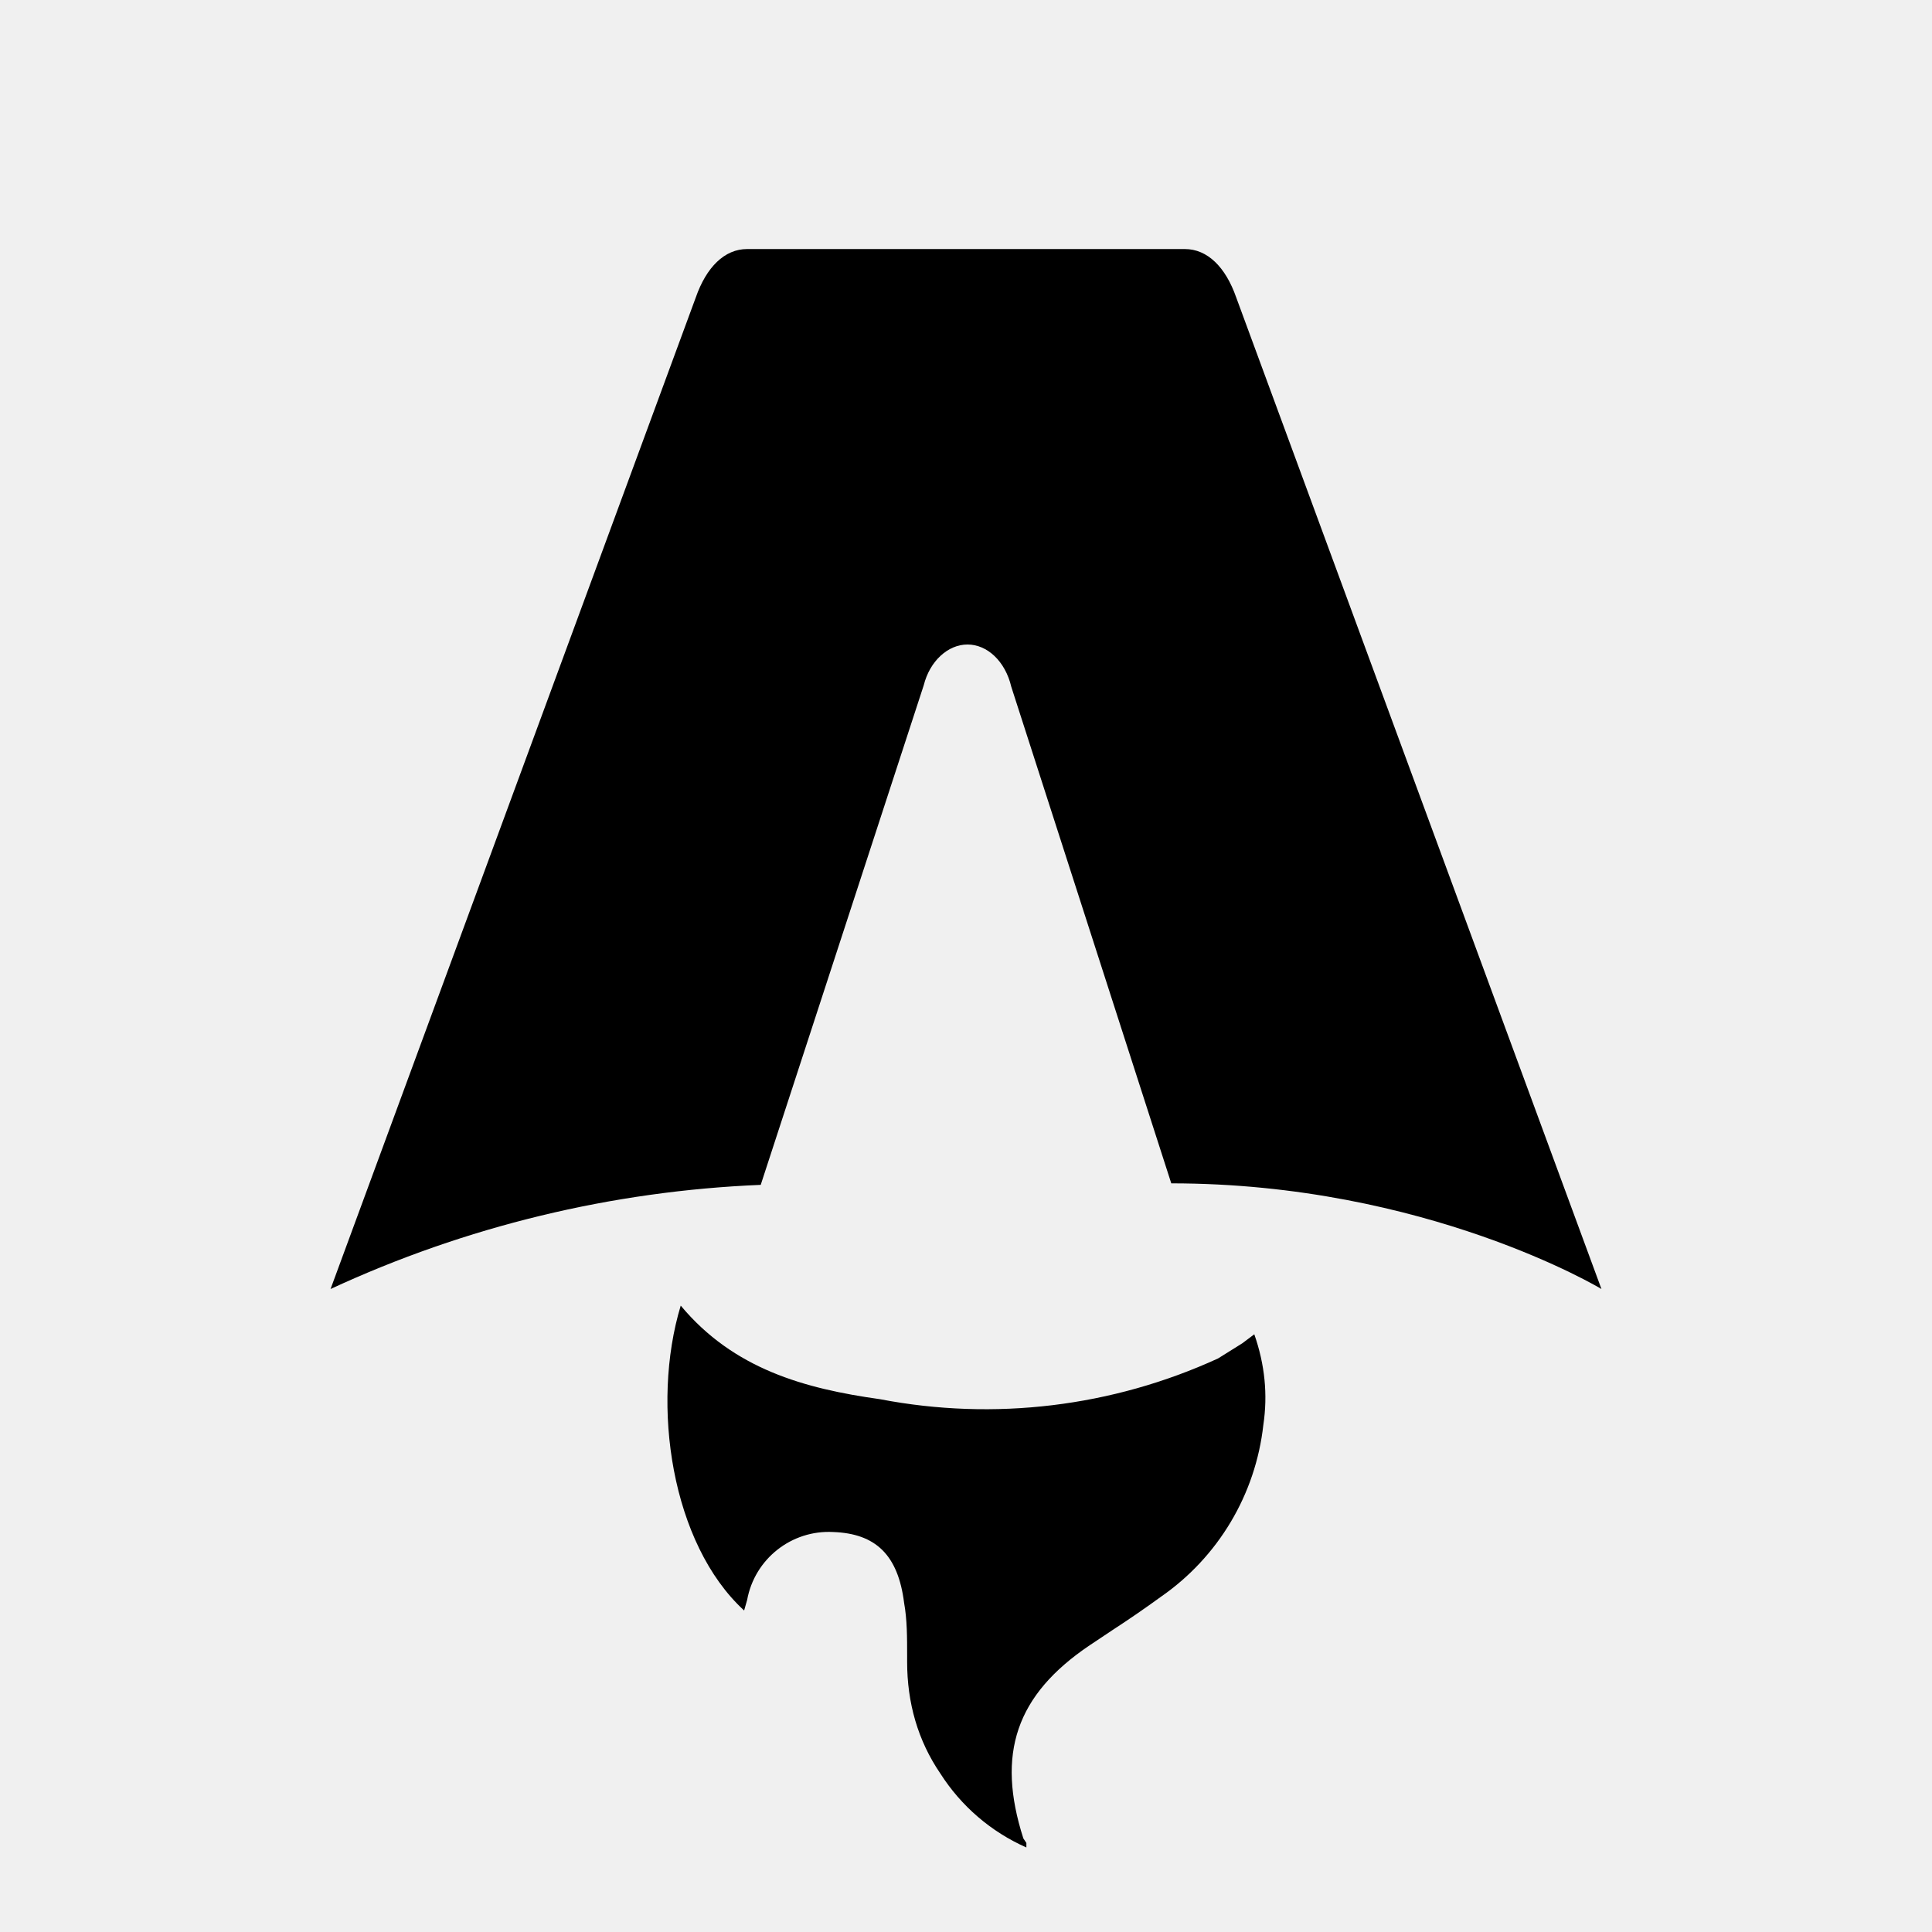
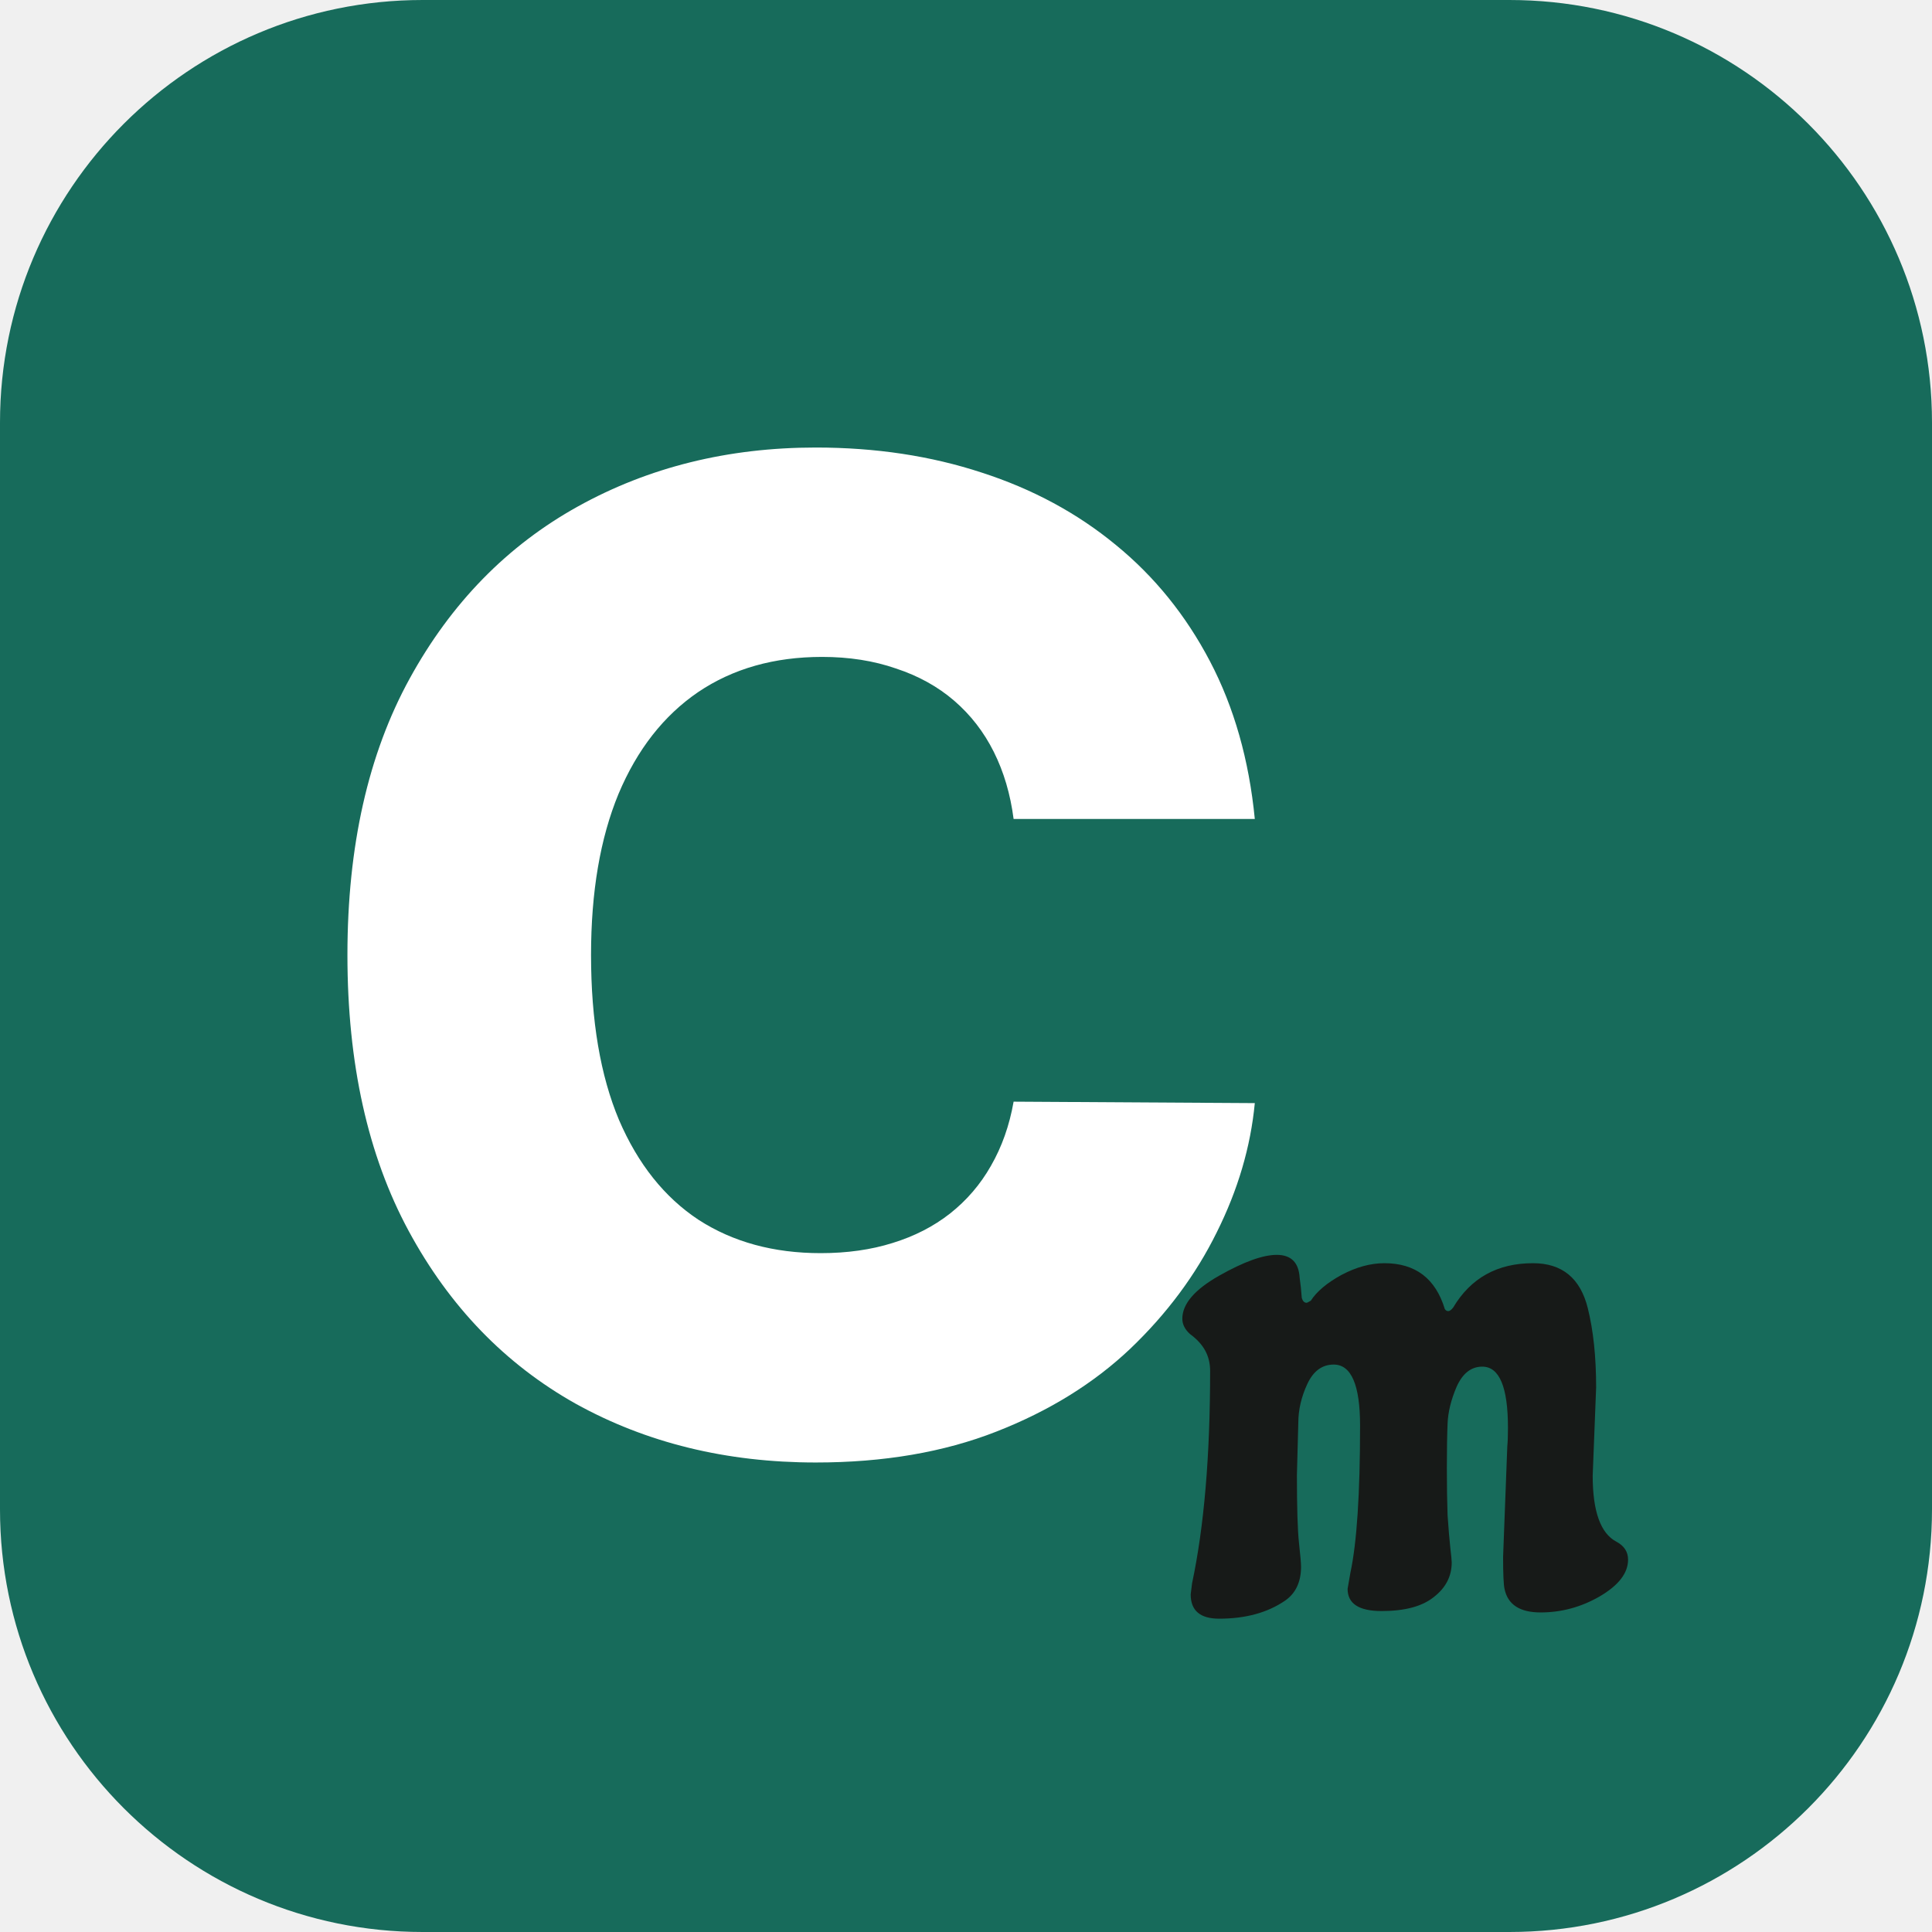
- <svg xmlns="http://www.w3.org/2000/svg" fill="none" viewBox="0 0 128 128">
-   <path d="M50.4 78.5a75.1 75.1 0 0 0-28.5 6.9l24.2-65.7c.7-2 1.9-3.2 3.4-3.2h29c1.5 0 2.7 1.2 3.4 3.2l24.2 65.7s-11.6-7-28.5-7L67 45.5c-.4-1.7-1.6-2.8-2.9-2.8-1.3 0-2.5 1.1-2.9 2.7L50.4 78.5Zm-1.1 28.2Zm-4.2-20.2c-2 6.6-.6 15.8 4.2 20.2a17.5 17.5 0 0 1 .2-.7 5.5 5.5 0 0 1 5.7-4.5c2.8.1 4.3 1.5 4.7 4.7.2 1.1.2 2.3.2 3.5v.4c0 2.7.7 5.2 2.2 7.4a13 13 0 0 0 5.7 4.9v-.3l-.2-.3c-1.8-5.6-.5-9.5 4.4-12.8l1.5-1a73 73 0 0 0 3.2-2.2 16 16 0 0 0 6.8-11.4c.3-2 .1-4-.6-6l-.8.6-1.6 1a37 37 0 0 1-22.4 2.7c-5-.7-9.7-2-13.2-6.2Z" />
-   <style>
-         path { fill: #000; }
-         @media (prefers-color-scheme: dark) {
-             path { fill: #FFF; }
-         }
-     </style>
+ <svg xmlns="http://www.w3.org/2000/svg" width="64" height="64" viewBox="0 0 64 64" fill="none">
+   <path d="M50 0H14C6.268 0 0 6.268 0 14V50C0 57.732 6.268 64 14 64H50C57.732 64 64 57.732 64 50V14C64 6.268 57.732 0 50 0Z" fill="#176B5B" />
+   <path d="M41.567 27.13H33.577C33.471 26.31 33.252 25.569 32.922 24.909C32.592 24.248 32.155 23.684 31.612 23.215C31.068 22.746 30.424 22.389 29.678 22.144C28.943 21.889 28.128 21.761 27.233 21.761C25.646 21.761 24.277 22.149 23.126 22.927C21.986 23.705 21.107 24.829 20.489 26.299C19.882 27.769 19.579 29.548 19.579 31.636C19.579 33.81 19.888 35.631 20.506 37.102C21.134 38.561 22.013 39.664 23.142 40.409C24.282 41.145 25.63 41.512 27.185 41.512C28.059 41.512 28.852 41.4 29.566 41.176C30.291 40.953 30.924 40.628 31.468 40.202C32.022 39.765 32.475 39.238 32.826 38.62C33.188 37.991 33.439 37.283 33.577 36.494L41.567 36.542C41.429 37.991 41.008 39.419 40.305 40.825C39.612 42.231 38.659 43.515 37.444 44.676C36.23 45.827 34.749 46.743 33.002 47.425C31.265 48.106 29.273 48.447 27.025 48.447C24.064 48.447 21.411 47.798 19.067 46.498C16.734 45.188 14.891 43.281 13.538 40.777C12.185 38.273 11.509 35.227 11.509 31.636C11.509 28.035 12.196 24.983 13.57 22.48C14.944 19.976 16.803 18.075 19.147 16.775C21.491 15.475 24.117 14.825 27.025 14.825C29.007 14.825 30.839 15.102 32.523 15.656C34.206 16.2 35.687 16.999 36.965 18.053C38.243 19.097 39.282 20.381 40.081 21.904C40.88 23.428 41.376 25.17 41.567 27.13Z" fill="white" />
+   <path d="M43.008 47.135L42.962 48.86C42.962 49.933 42.984 50.685 43.031 51.114C43.077 51.528 43.099 51.789 43.099 51.896C43.099 52.402 42.923 52.778 42.571 53.023C41.988 53.422 41.26 53.621 40.386 53.621C39.757 53.621 39.443 53.353 39.443 52.816L39.489 52.448C39.887 50.577 40.087 48.231 40.087 45.41C40.087 45.165 40.033 44.942 39.925 44.743C39.818 44.544 39.65 44.36 39.419 44.191C39.251 44.038 39.166 43.869 39.166 43.685C39.166 43.194 39.573 42.719 40.386 42.259C41.198 41.799 41.834 41.569 42.294 41.569C42.77 41.569 43.023 41.822 43.053 42.328C43.084 42.543 43.107 42.765 43.123 42.995C43.153 43.102 43.207 43.156 43.283 43.156C43.299 43.156 43.345 43.133 43.422 43.087C43.621 42.78 43.958 42.497 44.434 42.236C44.924 41.975 45.4 41.845 45.859 41.845C46.887 41.845 47.554 42.351 47.861 43.363C47.891 43.409 47.929 43.432 47.975 43.432C48.022 43.432 48.075 43.394 48.136 43.317C48.719 42.336 49.601 41.845 50.782 41.845C51.748 41.845 52.353 42.343 52.599 43.34C52.782 44.076 52.874 44.95 52.874 45.962L52.76 48.883C52.76 50.064 53.02 50.792 53.541 51.068C53.802 51.206 53.932 51.405 53.932 51.666C53.932 52.111 53.618 52.517 52.989 52.885C52.376 53.238 51.724 53.414 51.035 53.414C50.344 53.414 49.946 53.153 49.839 52.632C49.808 52.494 49.792 52.141 49.792 51.574L49.931 47.917C49.946 47.764 49.953 47.557 49.953 47.296C49.953 45.947 49.67 45.272 49.102 45.272C48.734 45.272 48.451 45.494 48.252 45.939C48.068 46.368 47.968 46.775 47.953 47.158C47.937 47.541 47.929 48.032 47.929 48.63C47.929 49.228 47.937 49.749 47.953 50.194C47.983 50.639 48.014 50.999 48.044 51.275C48.075 51.536 48.09 51.697 48.09 51.758C48.09 52.218 47.891 52.601 47.492 52.908C47.109 53.215 46.534 53.368 45.767 53.368C45.016 53.368 44.641 53.123 44.641 52.632L44.733 52.103C44.947 51.106 45.054 49.481 45.054 47.227C45.054 45.878 44.763 45.203 44.181 45.203C43.797 45.203 43.506 45.418 43.306 45.847C43.107 46.276 43.008 46.706 43.008 47.135Z" fill="#171A18" />
</svg>
